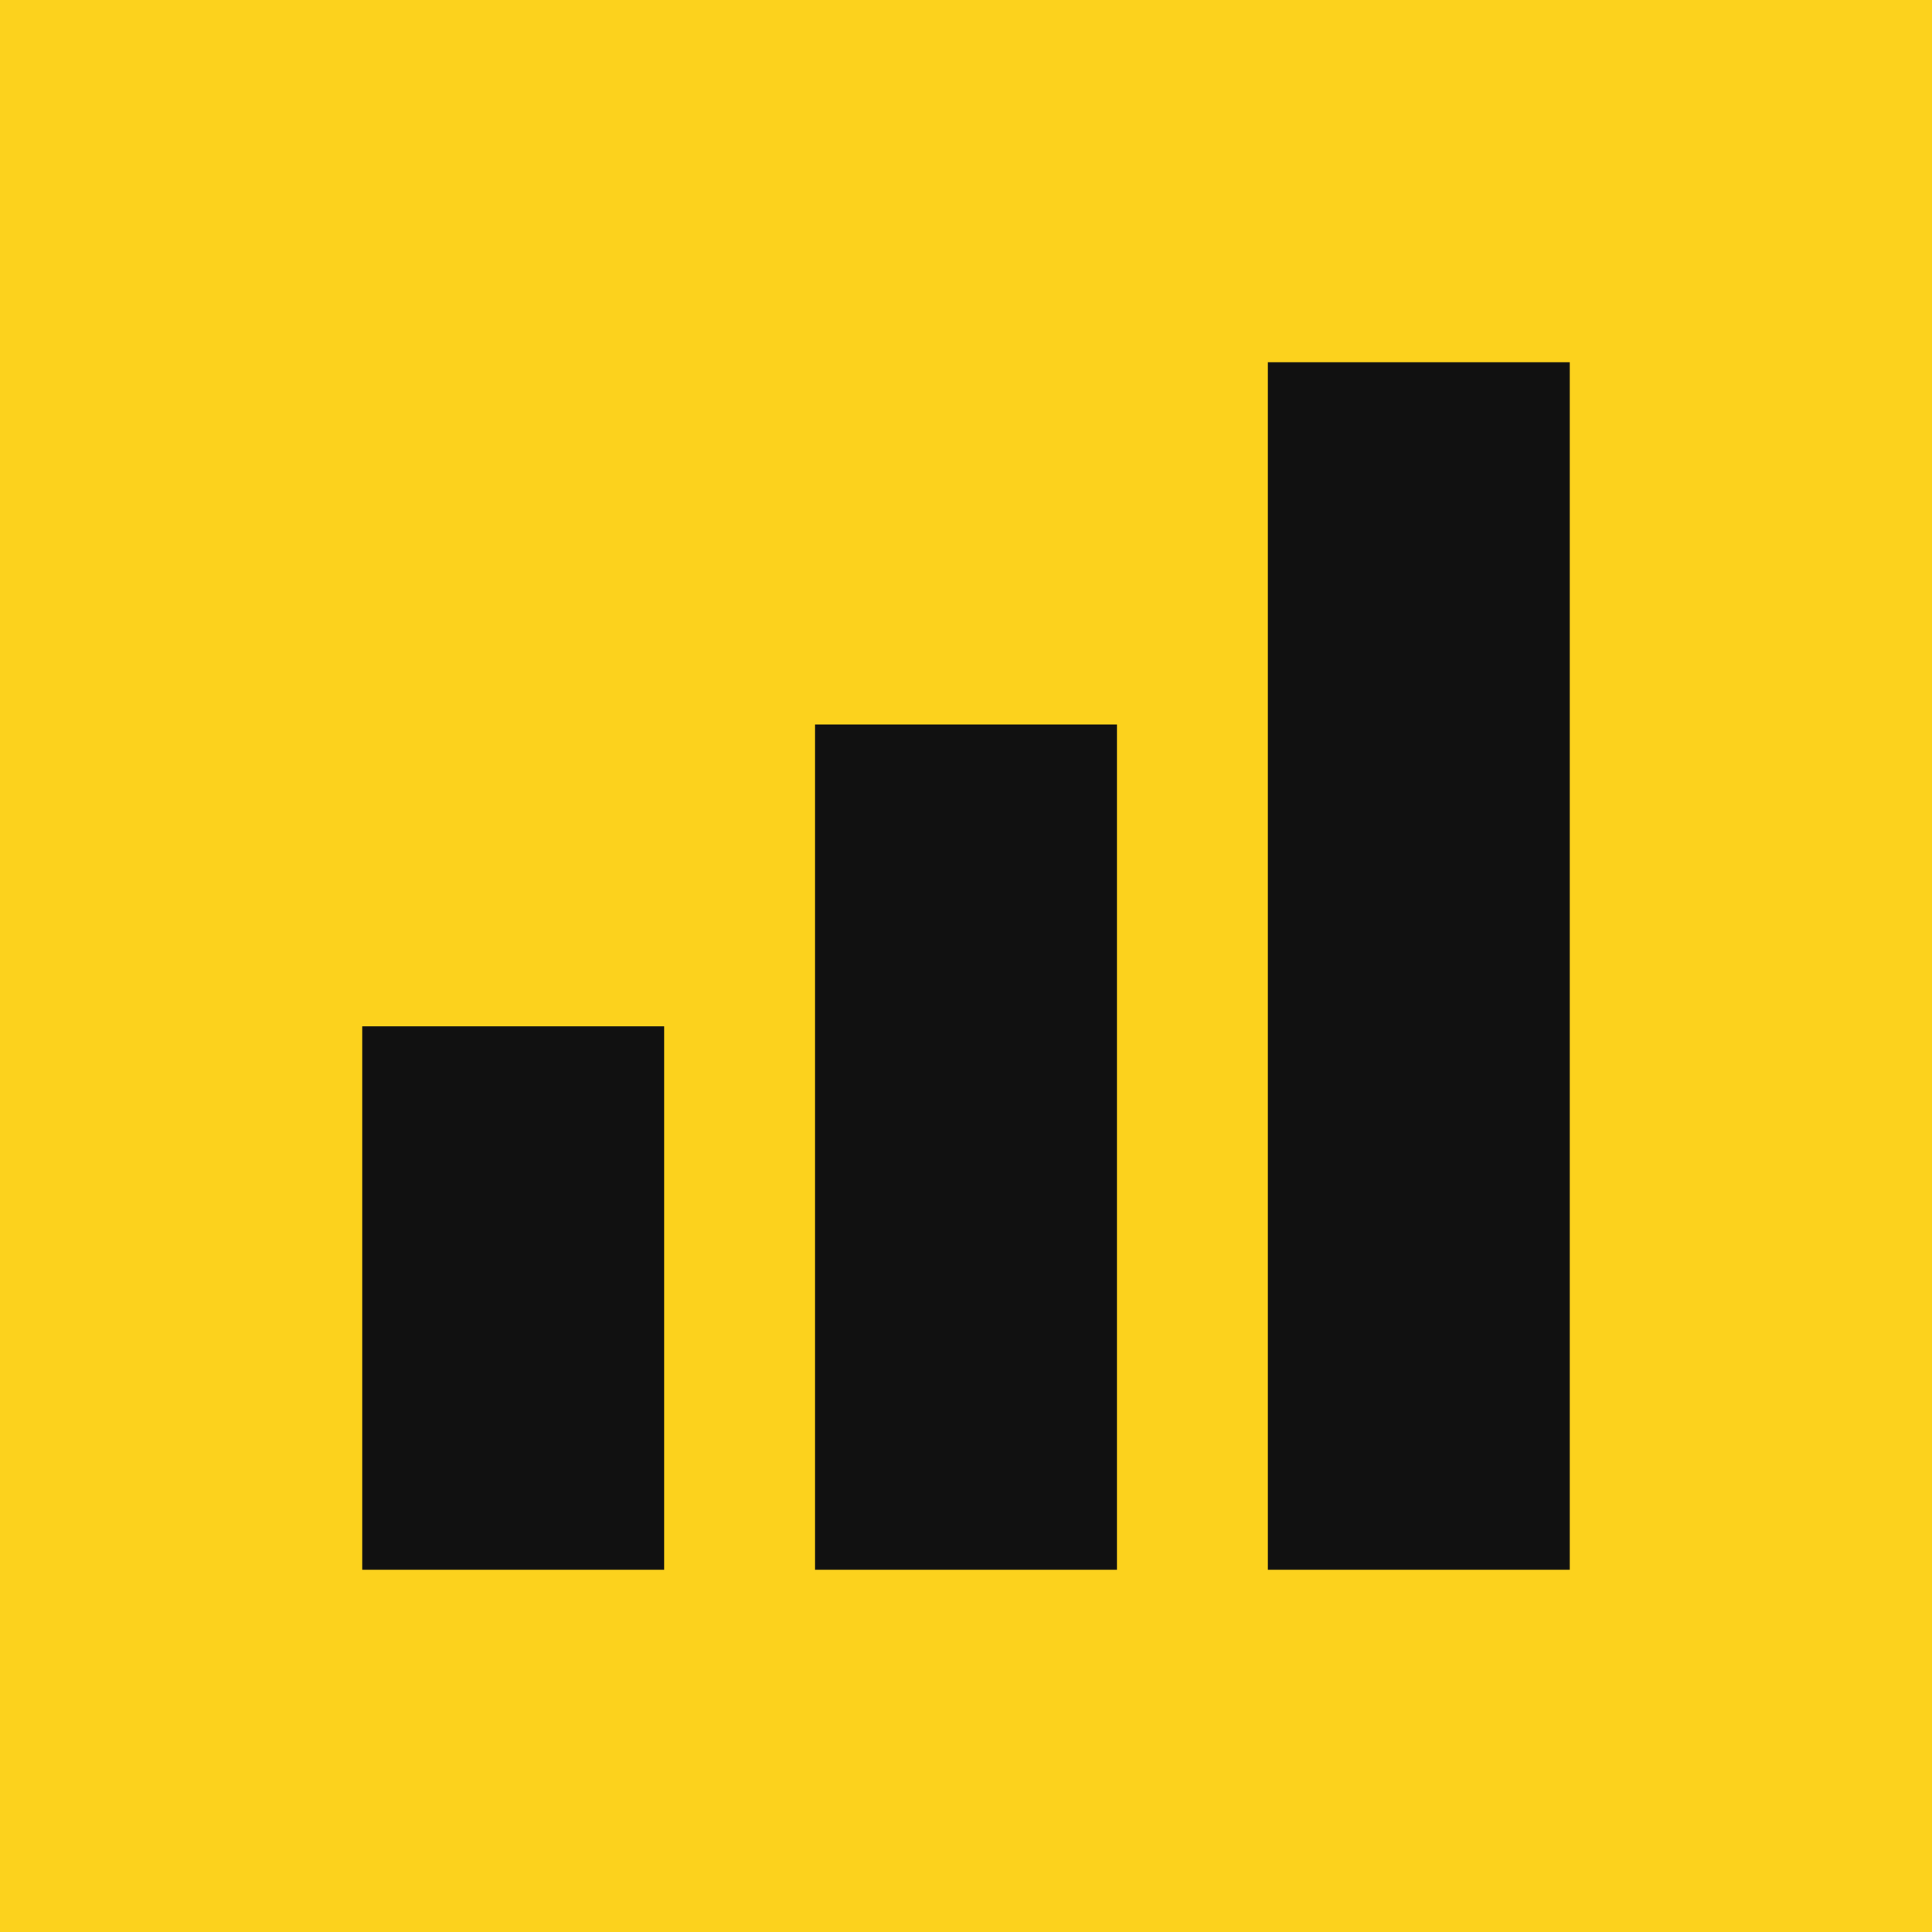
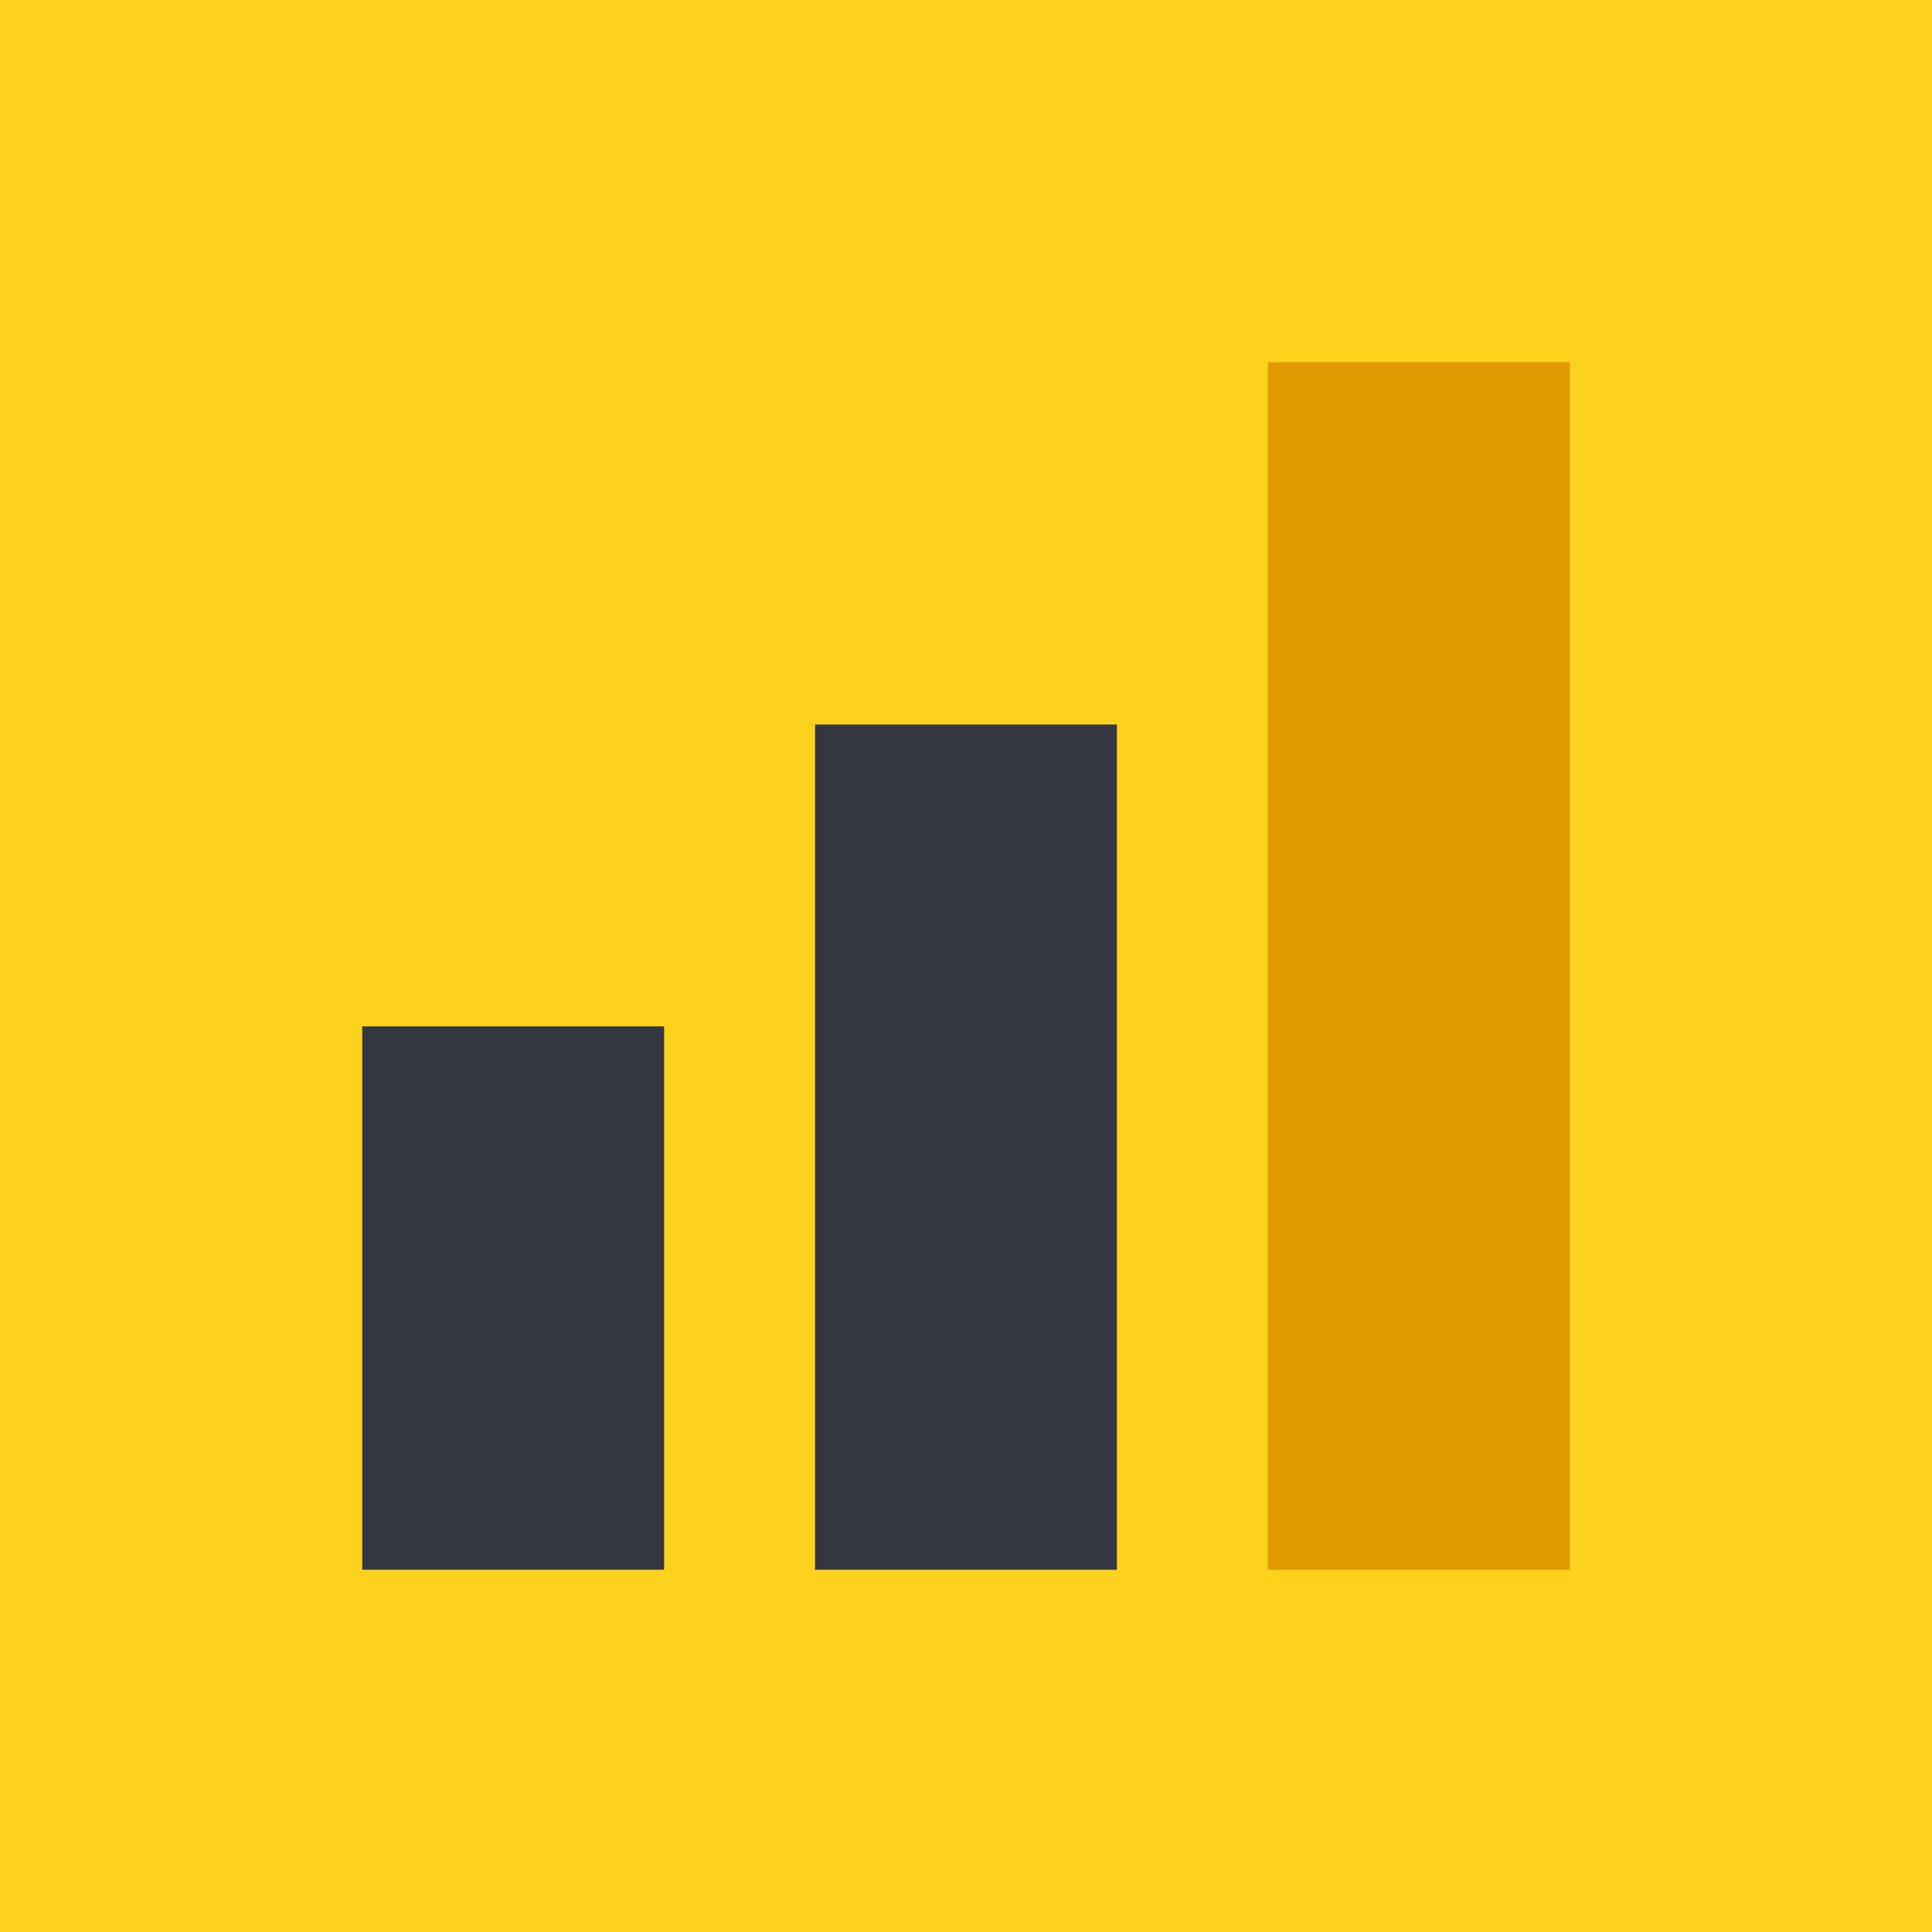
<svg xmlns="http://www.w3.org/2000/svg" viewBox="0 0 64 64">
  <rect width="64" height="64" fill="#fcd21d" />
-   <rect x="12" y="34" width="10" height="18" fill="#111" />
-   <rect x="27" y="24" width="10" height="28" fill="#111" />
-   <rect x="42" y="12" width="10" height="40" fill="#111" />
+   <rect x="12" y="34" width="10" height="18" fill="#353740" />
+   <rect x="27" y="24" width="10" height="28" fill="#353740" />
+   <rect x="42" y="12" width="10" height="40" fill="#e09900" />
</svg>
